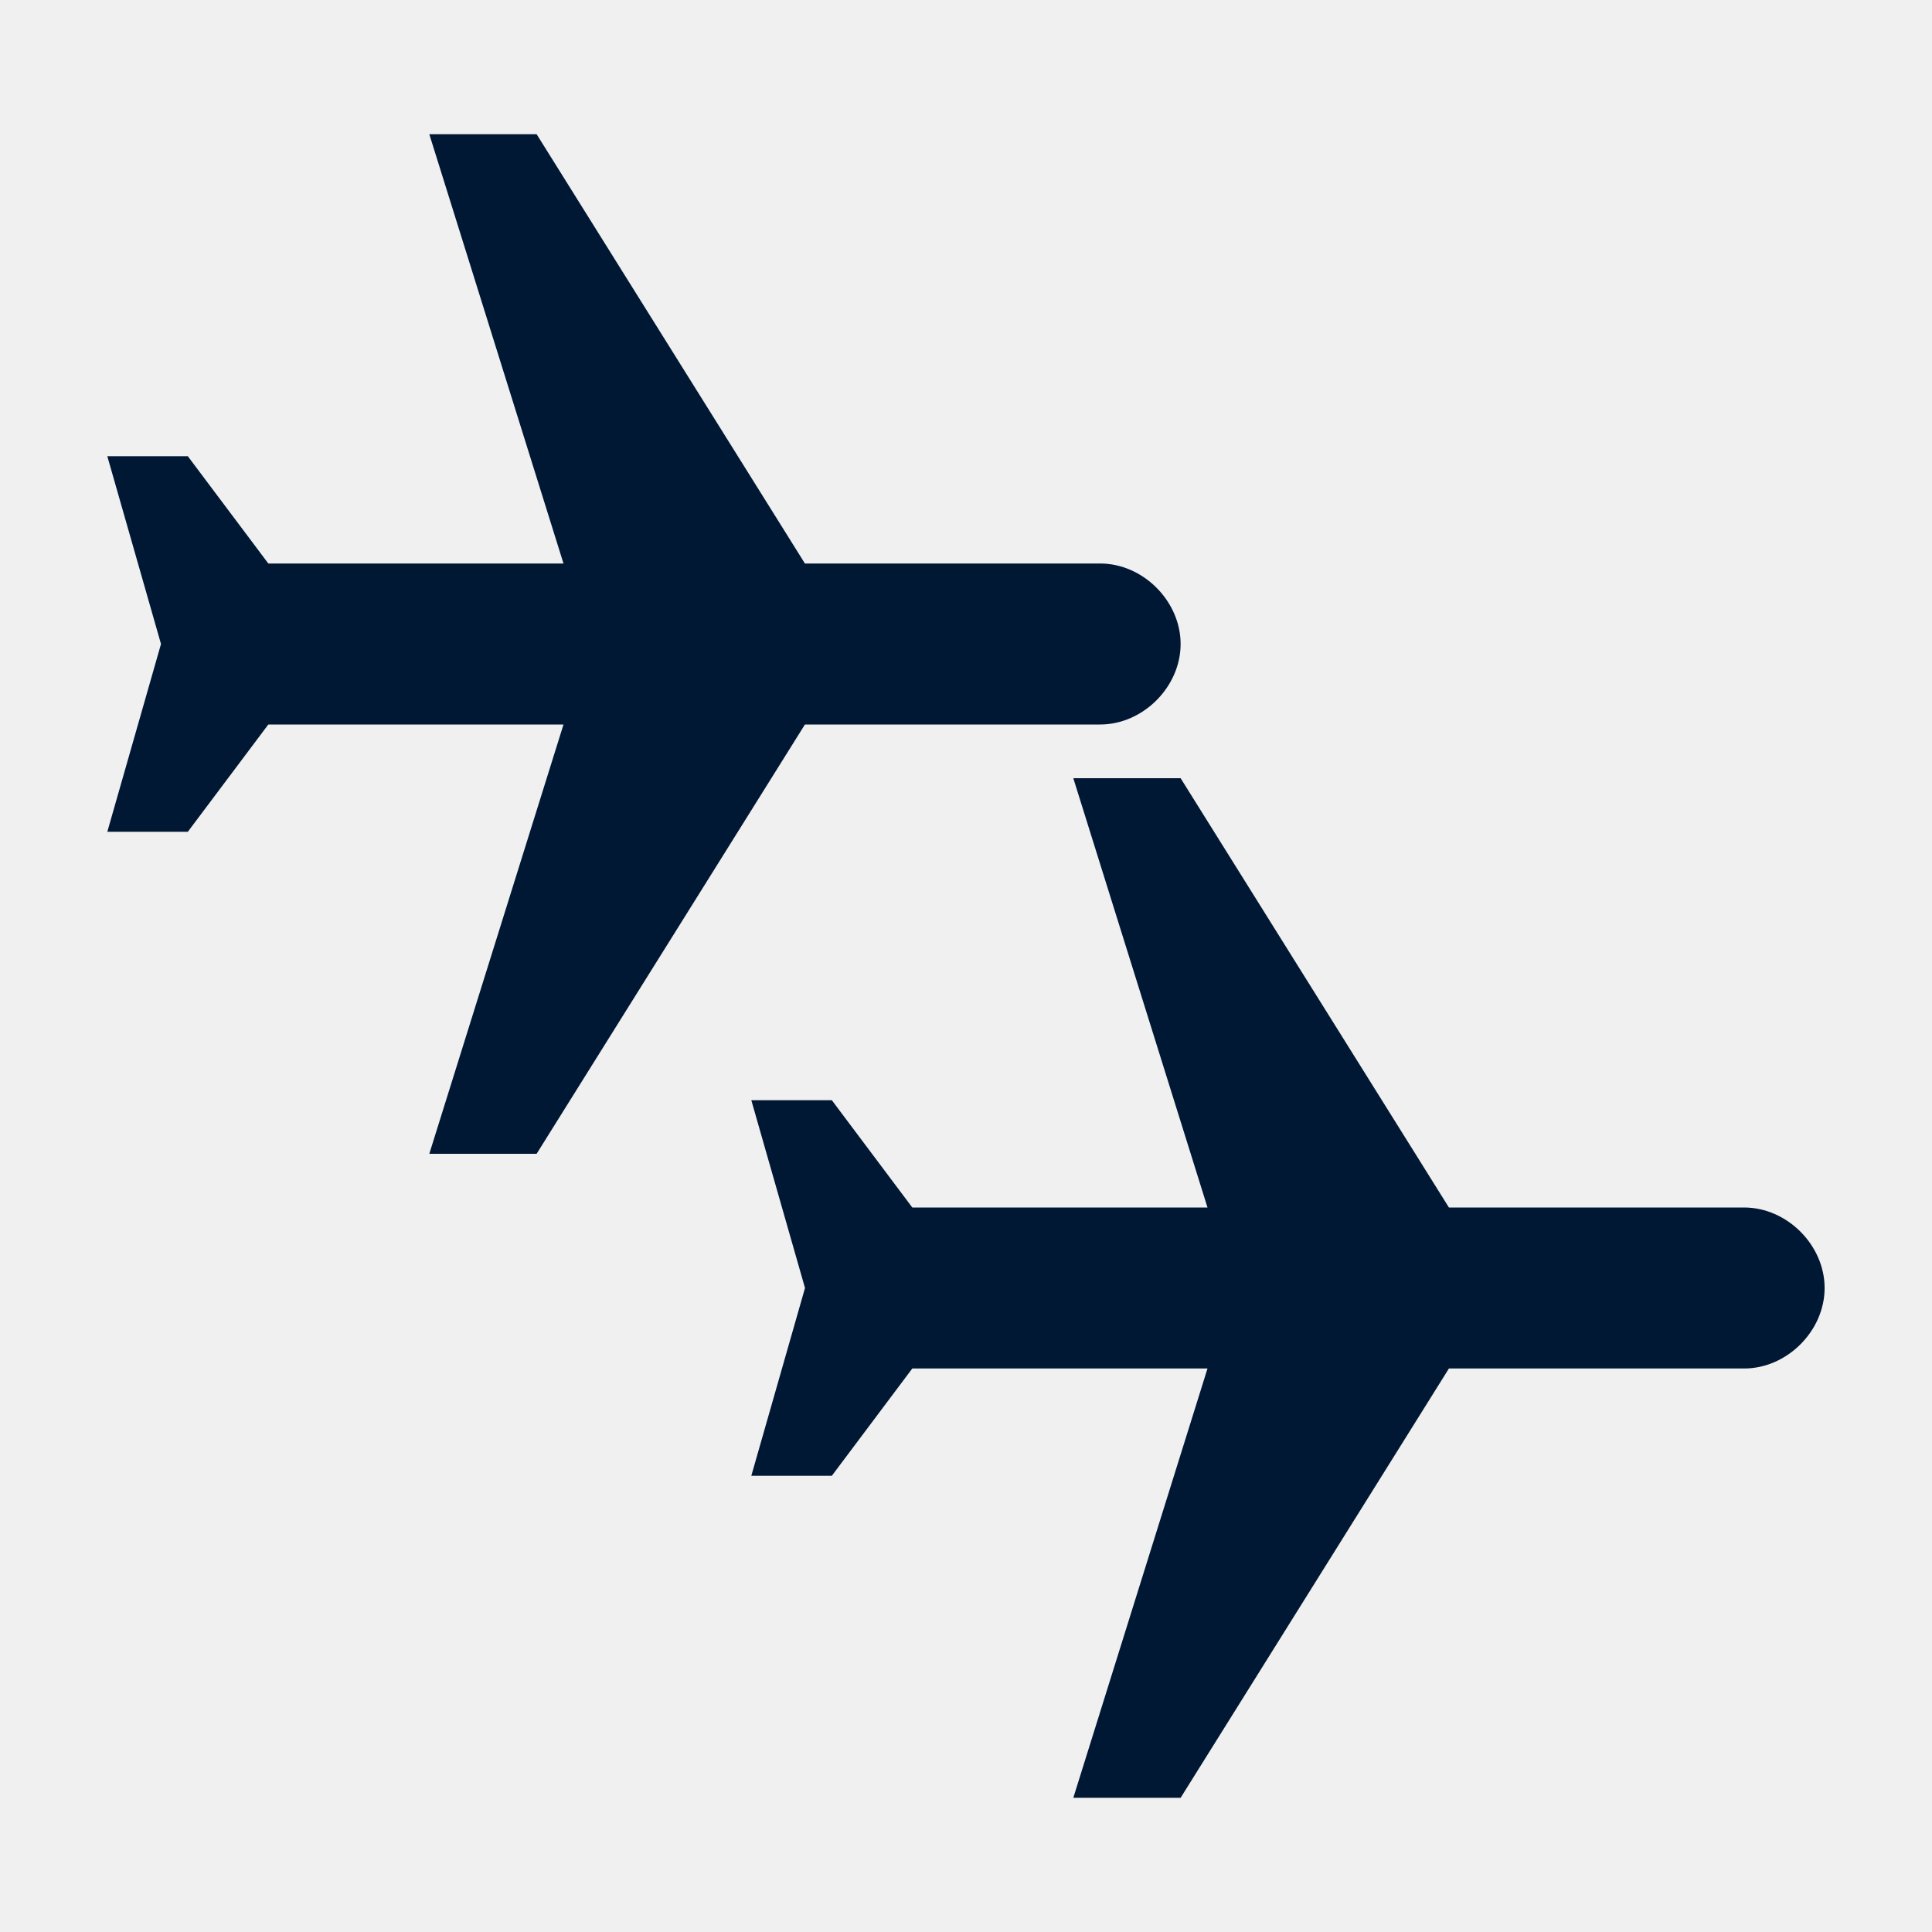
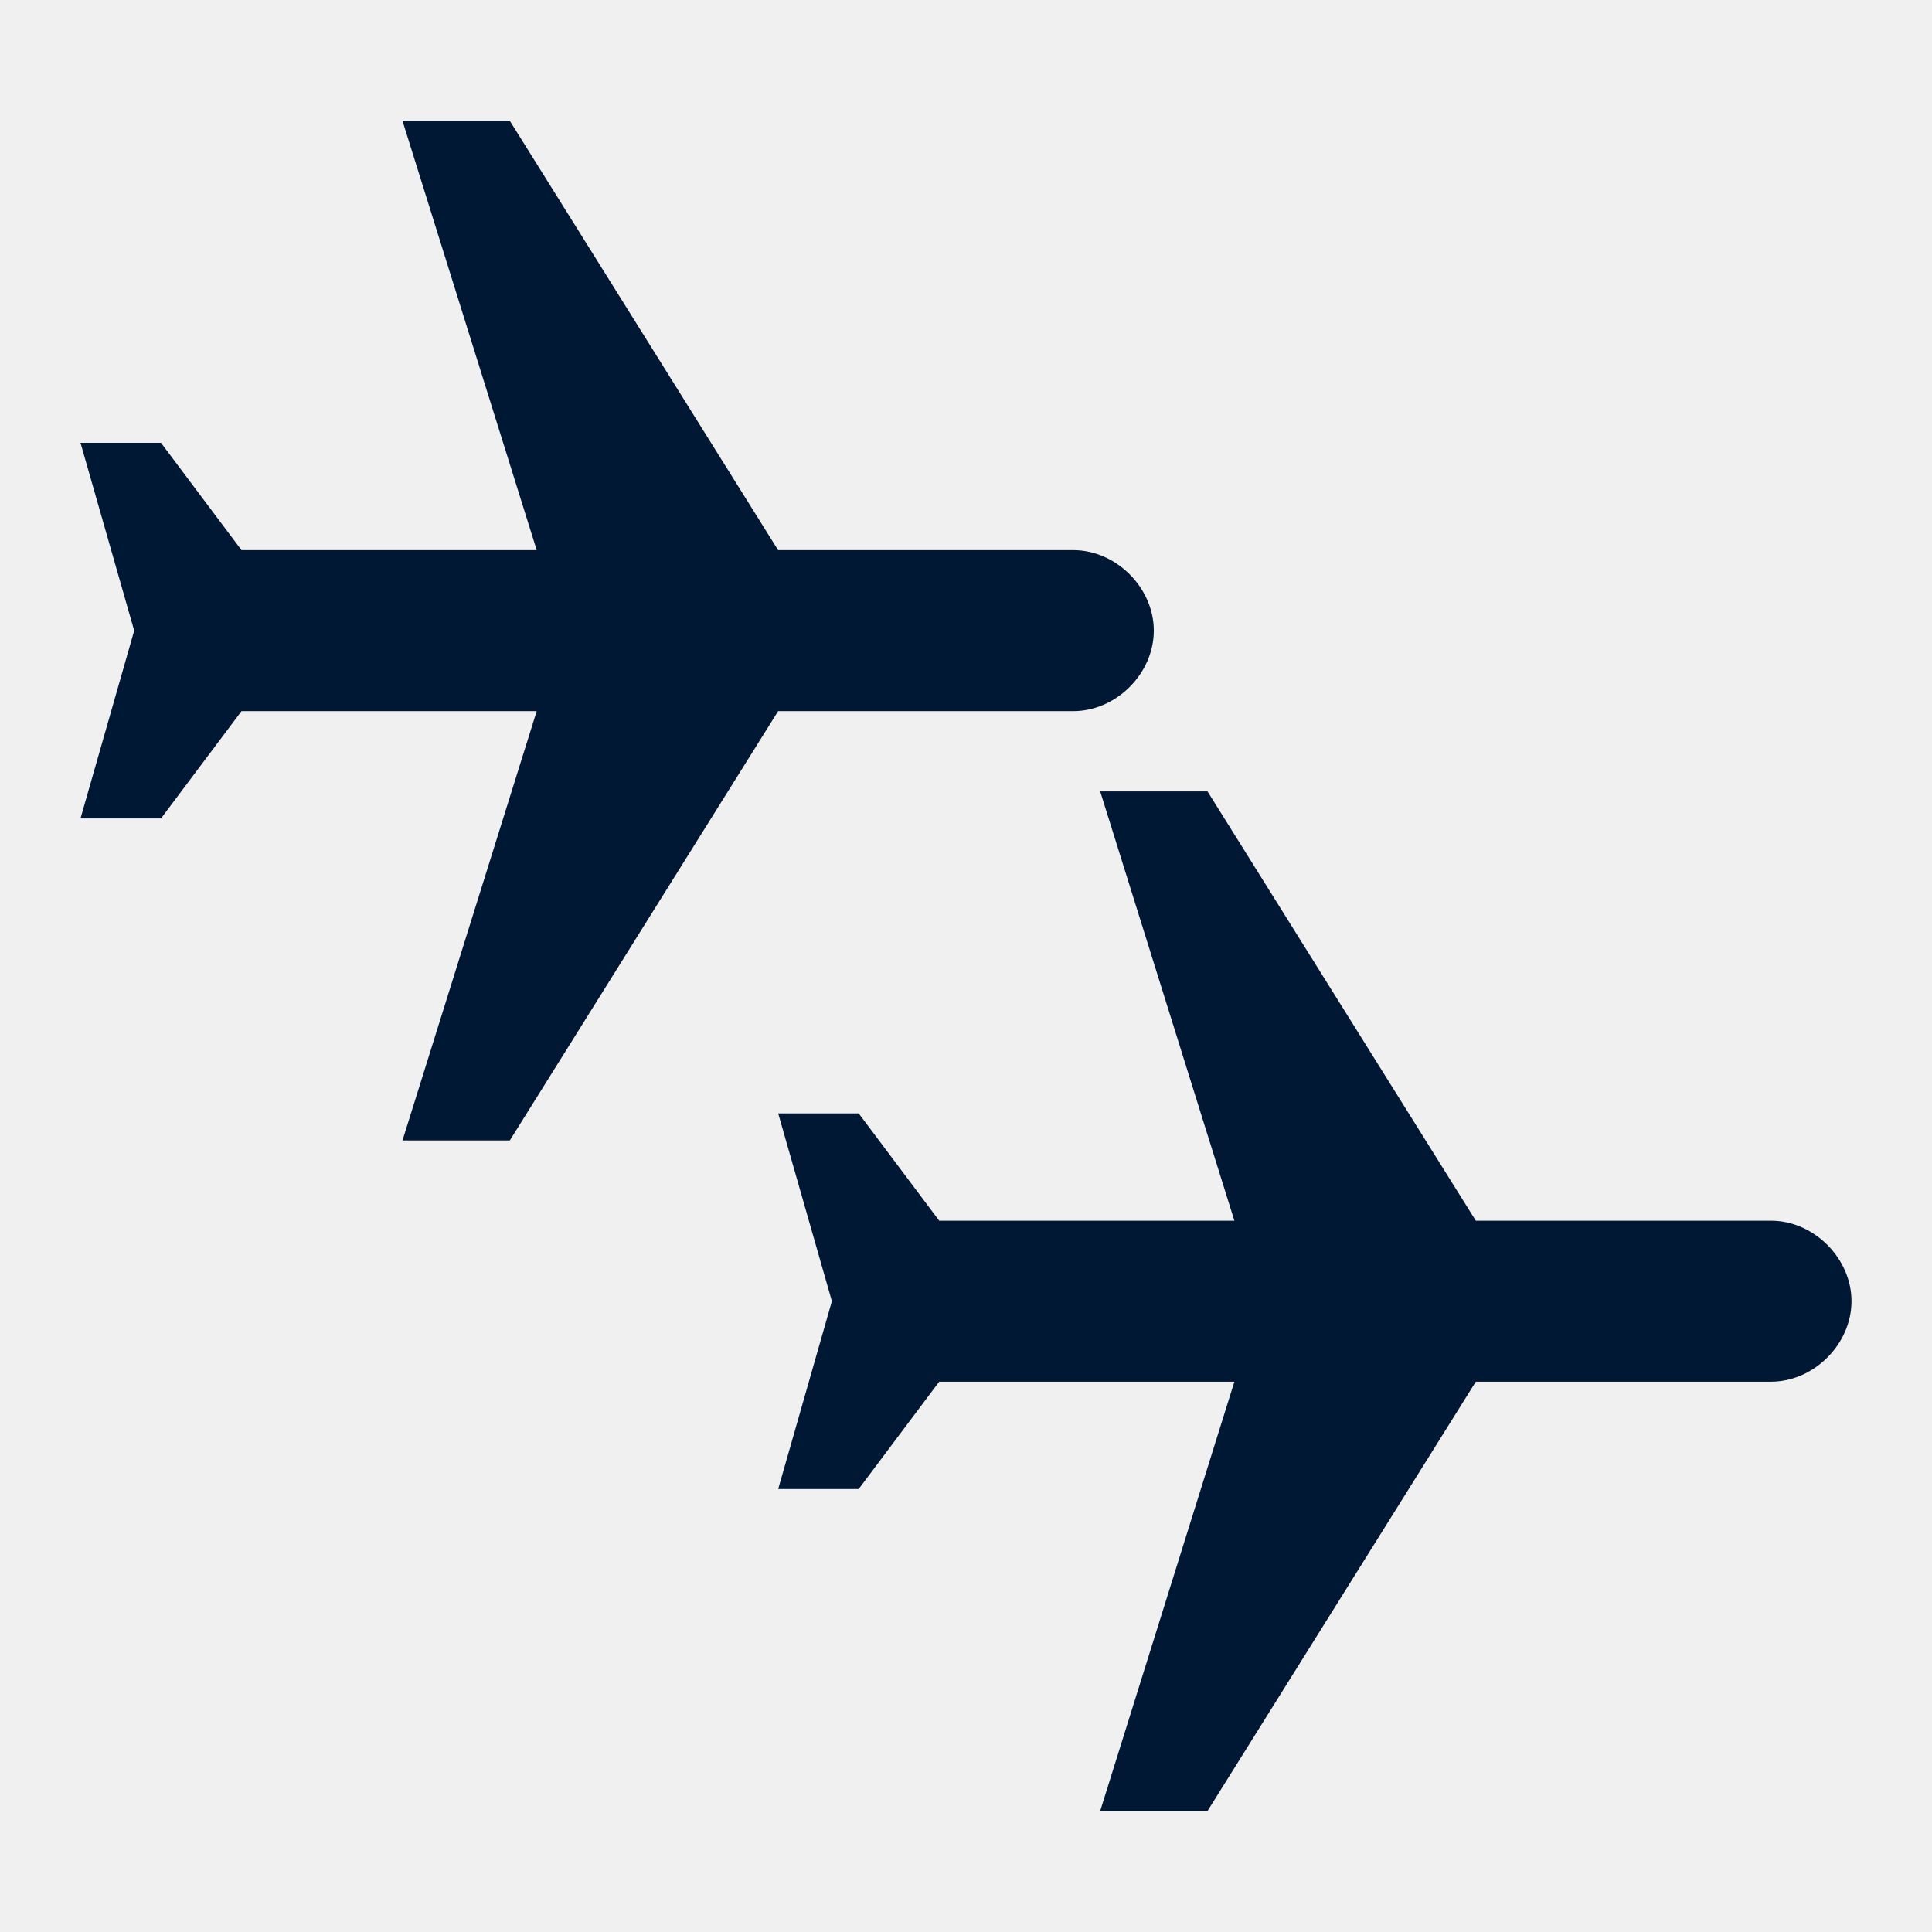
- <svg xmlns="http://www.w3.org/2000/svg" xmlns:xlink="http://www.w3.org/1999/xlink" height="24" viewBox="0 0 24 24" width="24">
-   <defs>
-     <path id="a" d="m14.333 10.667v-1.333l-5.333-3.333v-3.667c0-.533-.467-1-1-1s-1 .467-1 1v3.667l-5.333 3.333v1.333l5.333-1.667v3.667l-1.333 1v1l2.333-.667 2.333.667v-1l-1.333-1v-3.667z" />
-     <path id="b" d="m14.333 10.667v-1.333l-5.333-3.333v-3.667c0-.533-.467-1-1-1s-1 .467-1 1v3.667l-5.333 3.333v1.333l5.333-1.667v3.667l-1.333 1v1l2.333-.667 2.333.667v-1l-1.333-1v-3.667z" />
-     <mask id="c" fill="#fff">
-       <use fill="none" xlink:href="#a" />
-     </mask>
-     <mask id="d" fill="#fff">
-       <use fill="none" xlink:href="#b" />
-     </mask>
-   </defs>
-   <g fill="#001833" fill-rule="evenodd">
-     <g transform="matrix(0 1 -1 0 16 0)">
-       <use fill-rule="nonzero" xlink:href="#a" />
-       <g mask="url(#c)">
-         <path d="m0 0h16v16h-16z" />
-       </g>
-     </g>
-     <g transform="matrix(0 1 -1 0 24 8)">
-       <use fill-rule="nonzero" xlink:href="#b" />
-       <g mask="url(#d)">
-         <path d="m0 0h16v16h-16z" />
-       </g>
-     </g>
-   </g>
+ <svg xmlns="http://www.w3.org/2000/svg" height="24" width="24">
+   <path d="m5 14.167 1.667-5.333h-3.667l-1 1.333h-1l.667-2.333-.667-2.333h1l1 1.333h3.667l-1.667-5.333h1.333l3.333 5.333h3.667c.533 0 1 .467 1 1s-.467 1-1 1h-3.667l-3.333 5.333zm8.667 8.33 1.667-5.333h-3.667l-1 1.333h-1l.667-2.333-.667-2.333h1l1 1.333h3.667l-1.667-5.333h1.333l3.333 5.333h3.667c.533 0 1 .467 1 1 0 .533-.467 1-1 1h-3.667l-3.333 5.333z" fill="#001833" />
</svg>
